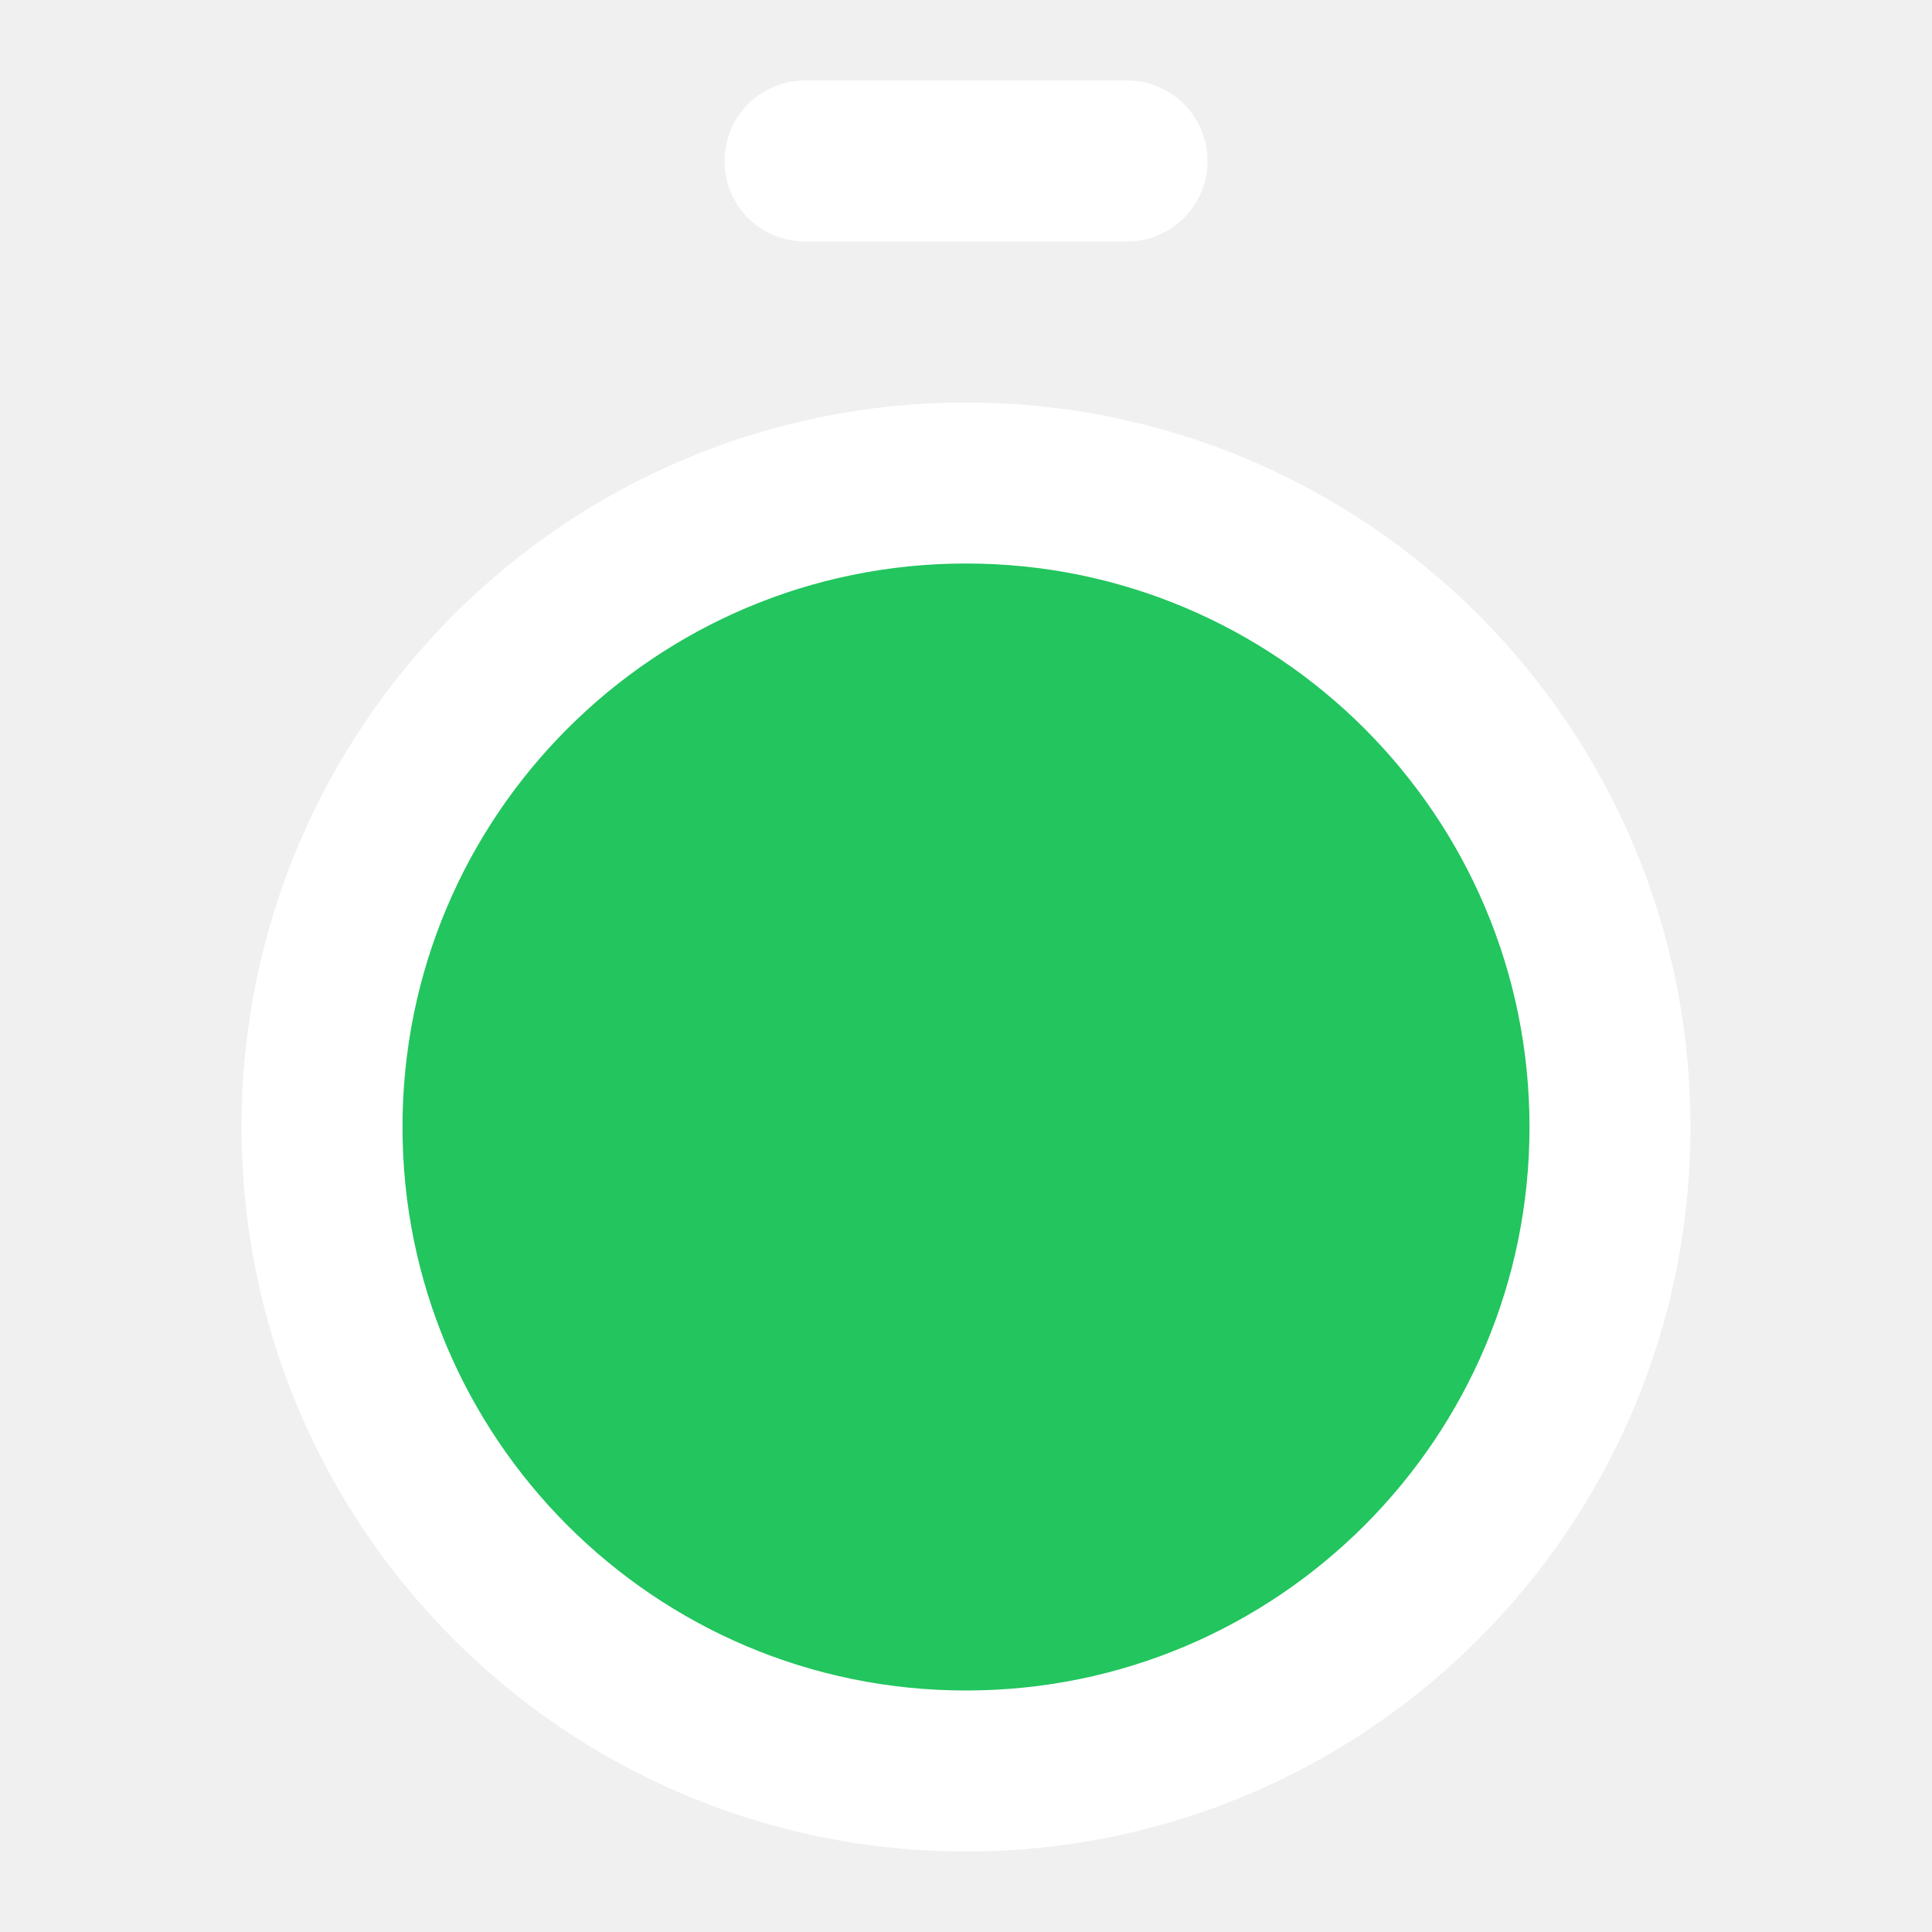
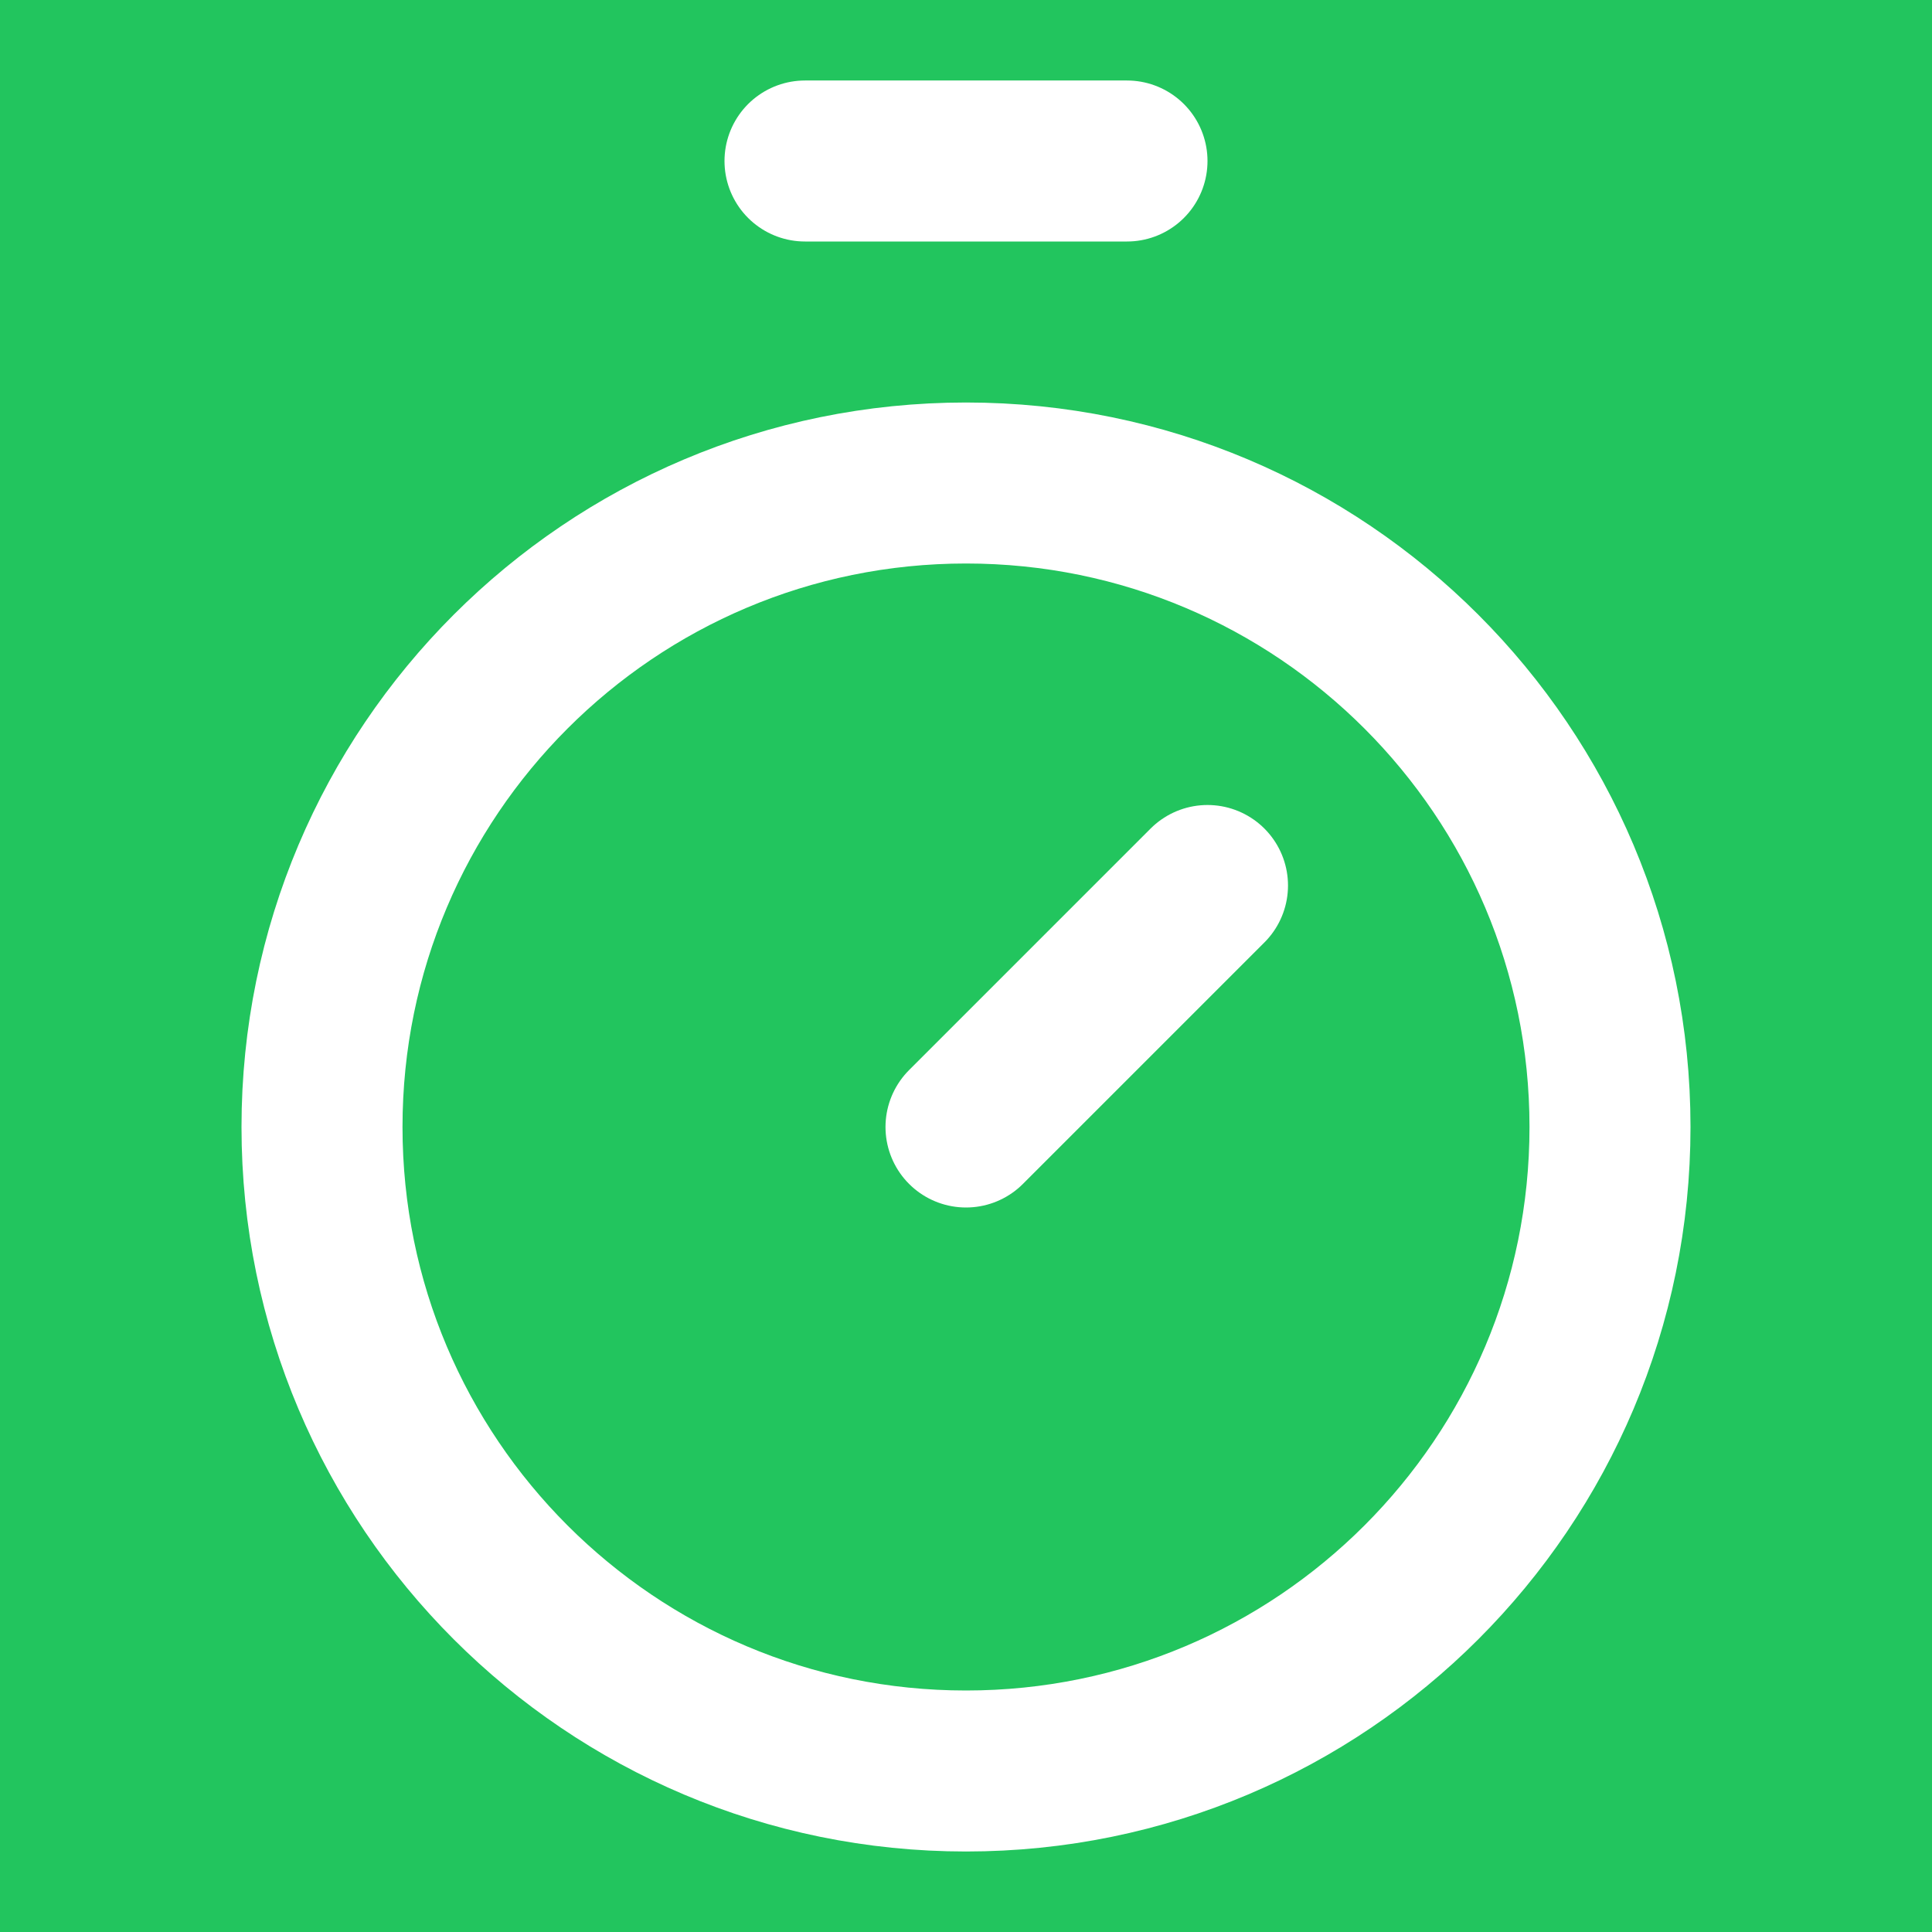
<svg xmlns="http://www.w3.org/2000/svg" viewBox="0 0 24 24" width="32" height="32">
+   <rect width="24" height="24" fill="#22c55e" />
  <line x1="10" x2="14" y1="2" y2="2" stroke="#ffffff" stroke-width="2" stroke-linecap="round" />
  <line x1="12" x2="15" y1="14" y2="11" stroke="#ffffff" stroke-width="2" stroke-linecap="round" />
-   <circle cx="12" cy="14" r="8" fill="#22c55e" stroke="#ffffff" stroke-width="2" />
+   <circle cx="12" cy="14" r="8" fill="none" stroke="#ffffff" stroke-width="2" />
</svg>
